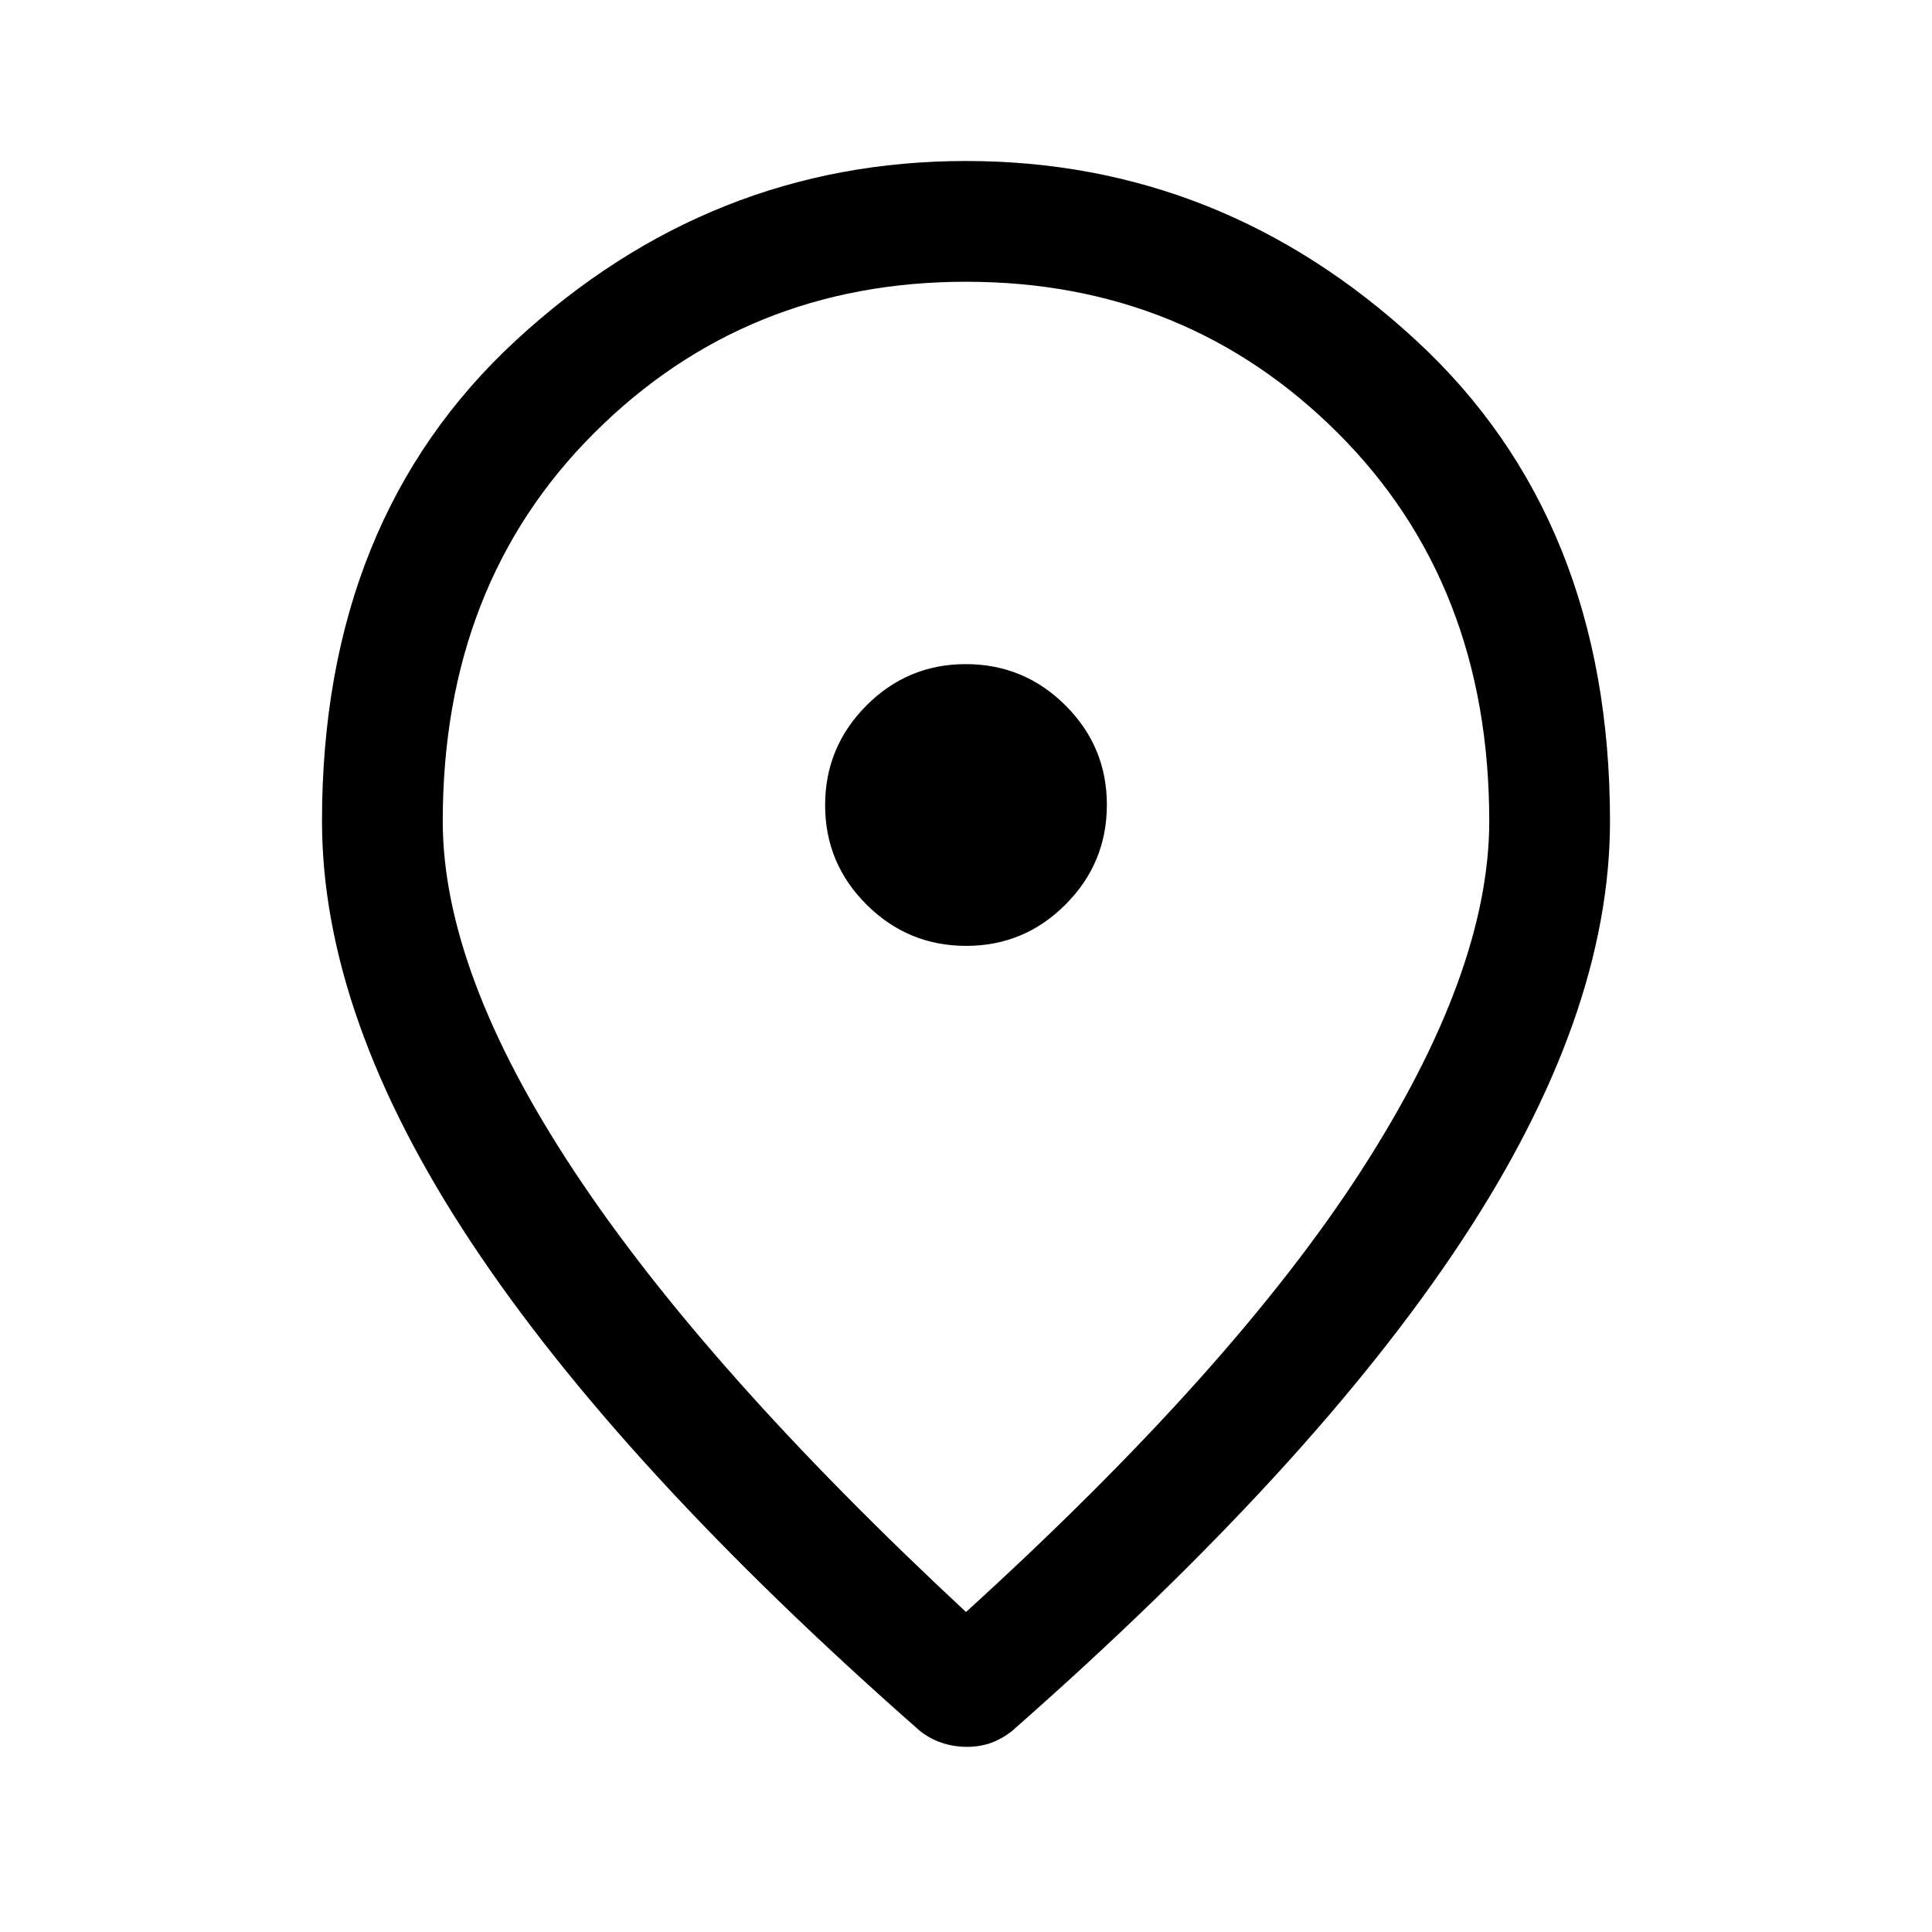
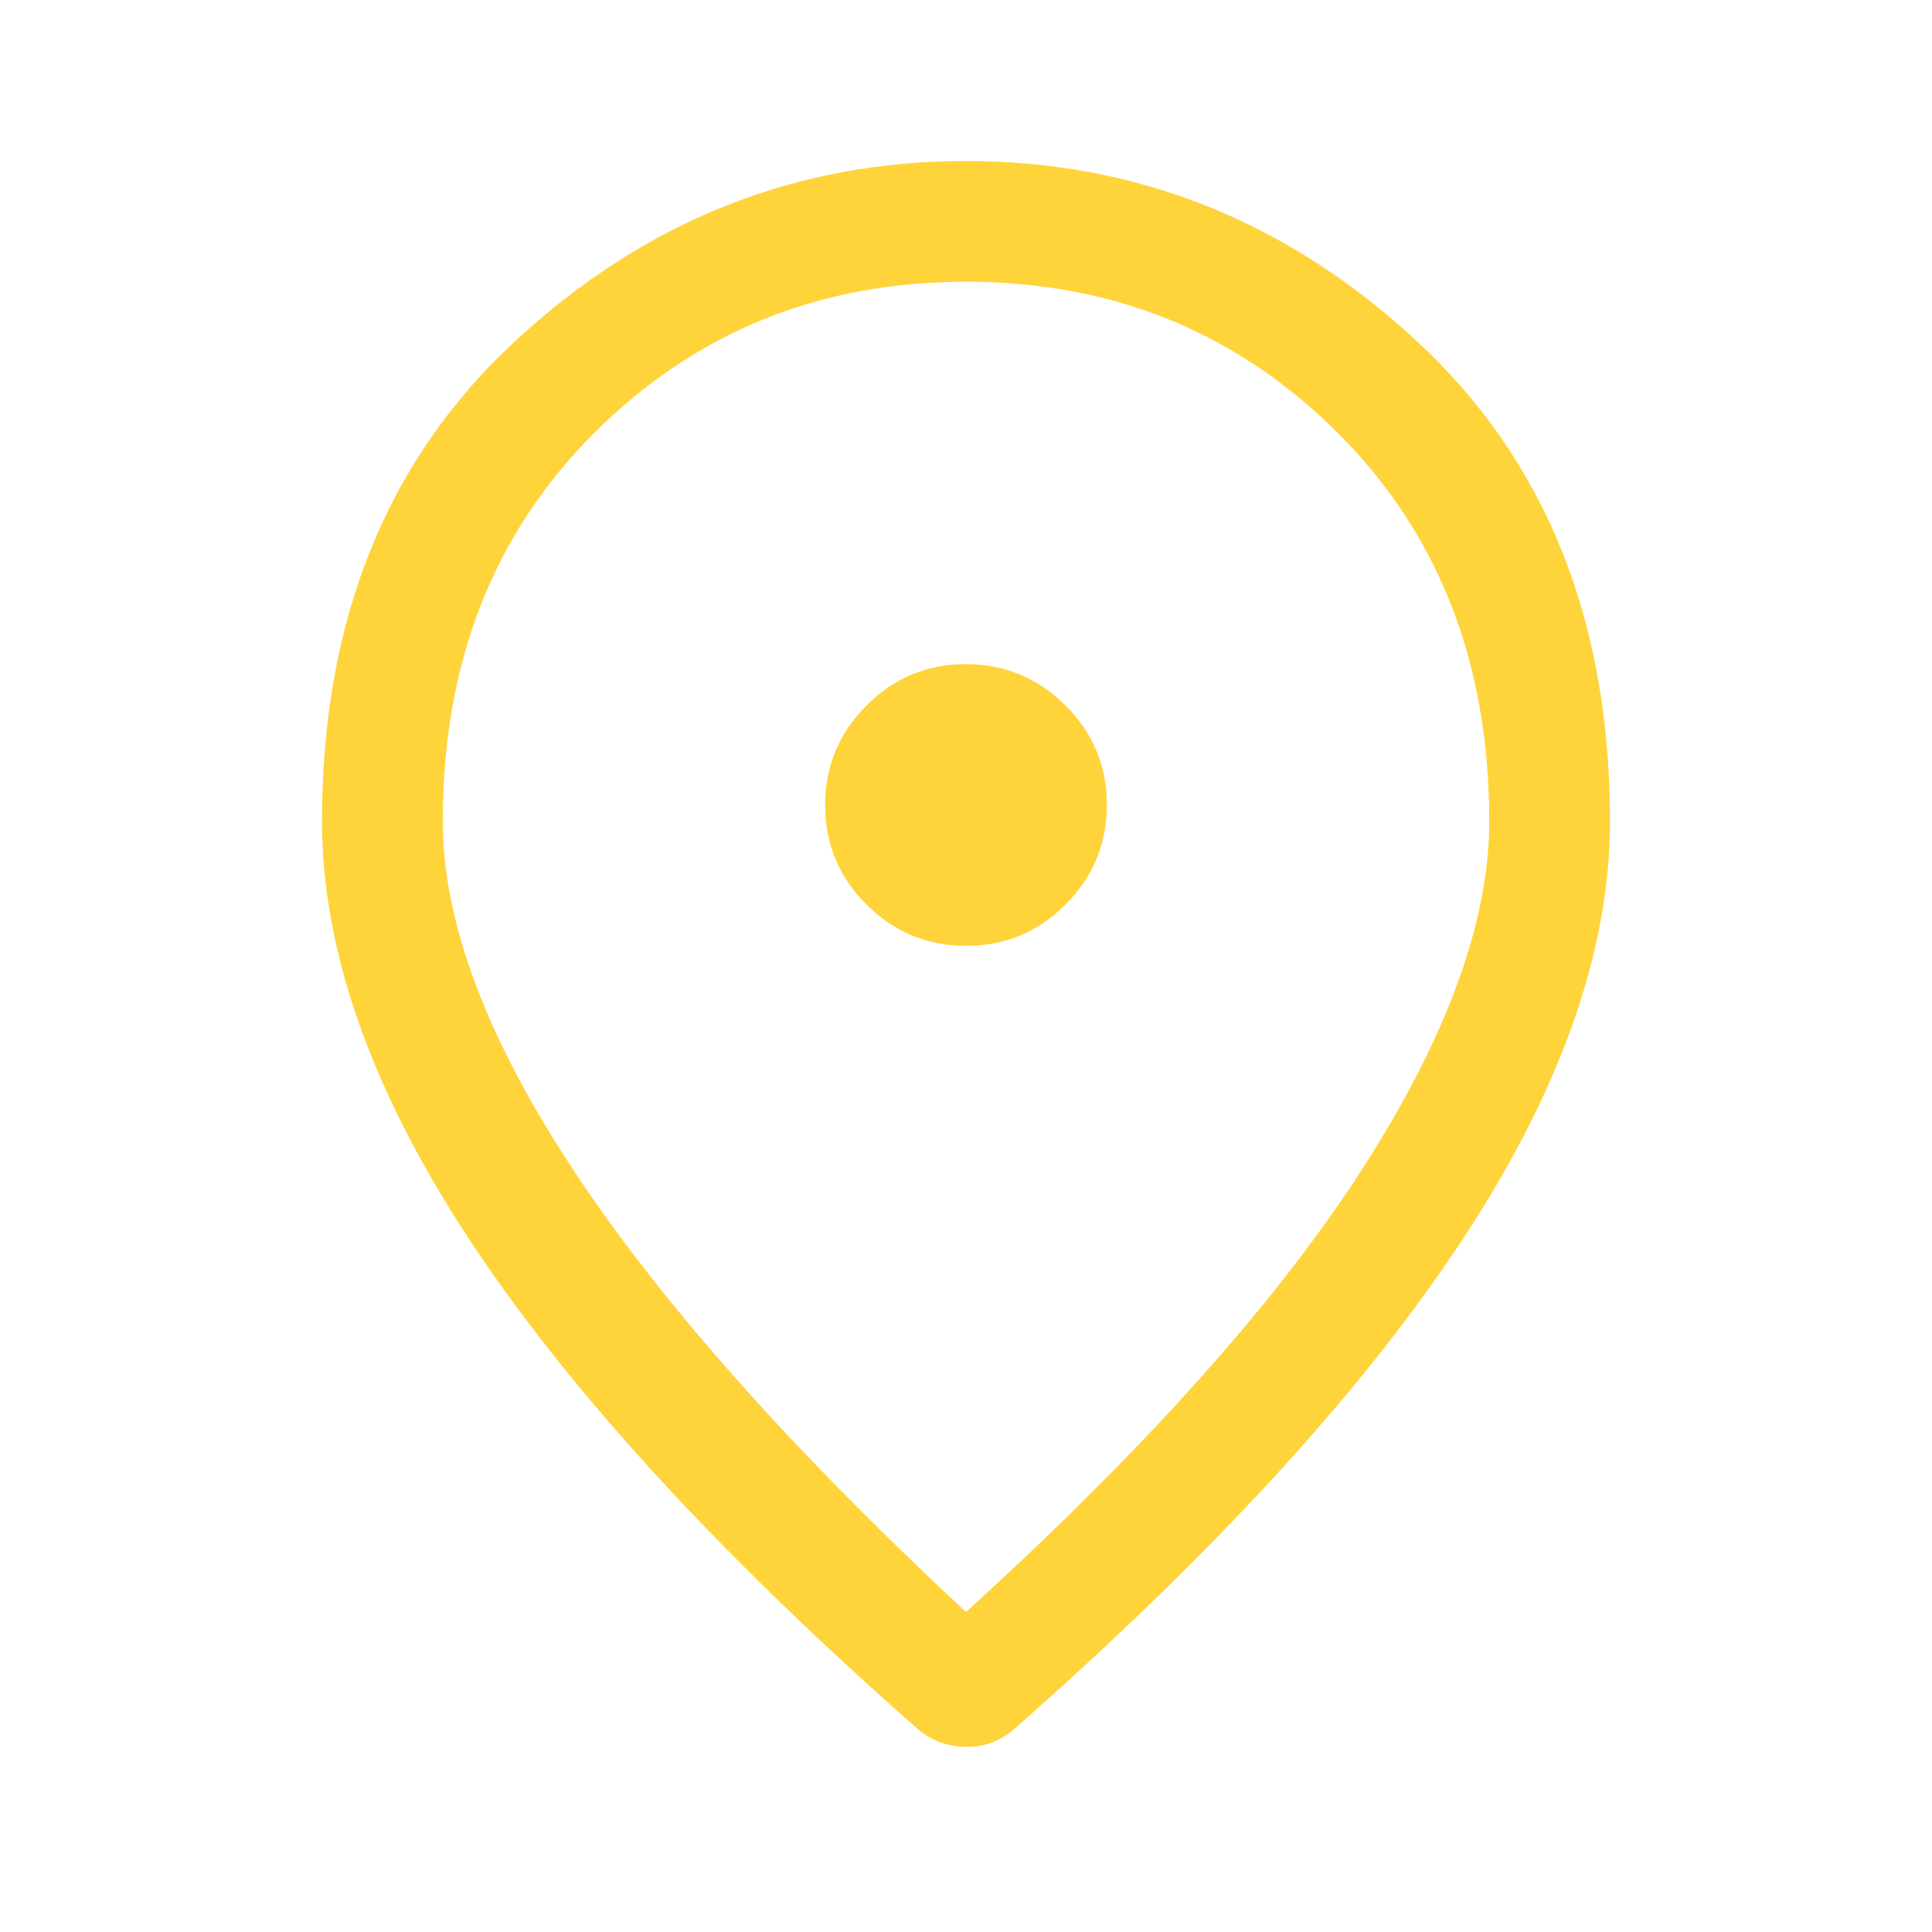
<svg xmlns="http://www.w3.org/2000/svg" height="48" viewBox="0 96 960 960" width="48">
-   <path d="M480.089 566Q509 566 529.5 545.411q20.5-20.588 20.5-49.5Q550 467 529.411 446.5q-20.588-20.5-49.5-20.5Q451 426 430.5 446.589q-20.5 20.588-20.5 49.5Q410 525 430.589 545.5q20.588 20.5 49.5 20.5ZM480 897q133-121 196.5-219.5T740 504q0-117.79-75.292-192.895Q589.417 236 480 236t-184.708 75.105Q220 386.21 220 504q0 75 65 173.5T480 897Zm.5 67q-6.5 0-12.5-2t-11-6Q308 825 234 713.106 160 601.211 160 504q0-150 96.5-239T480 176q127 0 223.5 89T800 504q0 97-74 209T503 956q-5 4-10.5 6t-12 2Zm-.5-460Z" />
+   <path fill="#FFD43B" d="M480.089 566Q509 566 529.5 545.411q20.5-20.588 20.5-49.5Q550 467 529.411 446.5q-20.588-20.5-49.5-20.5Q451 426 430.5 446.589q-20.5 20.588-20.5 49.5Q410 525 430.589 545.5q20.588 20.5 49.5 20.5ZM480 897q133-121 196.5-219.5T740 504q0-117.79-75.292-192.895Q589.417 236 480 236t-184.708 75.105Q220 386.21 220 504q0 75 65 173.5T480 897Zm.5 67q-6.5 0-12.5-2t-11-6Q308 825 234 713.106 160 601.211 160 504q0-150 96.5-239T480 176q127 0 223.5 89T800 504q0 97-74 209T503 956q-5 4-10.5 6t-12 2Zm-.5-460Z" />
</svg>
